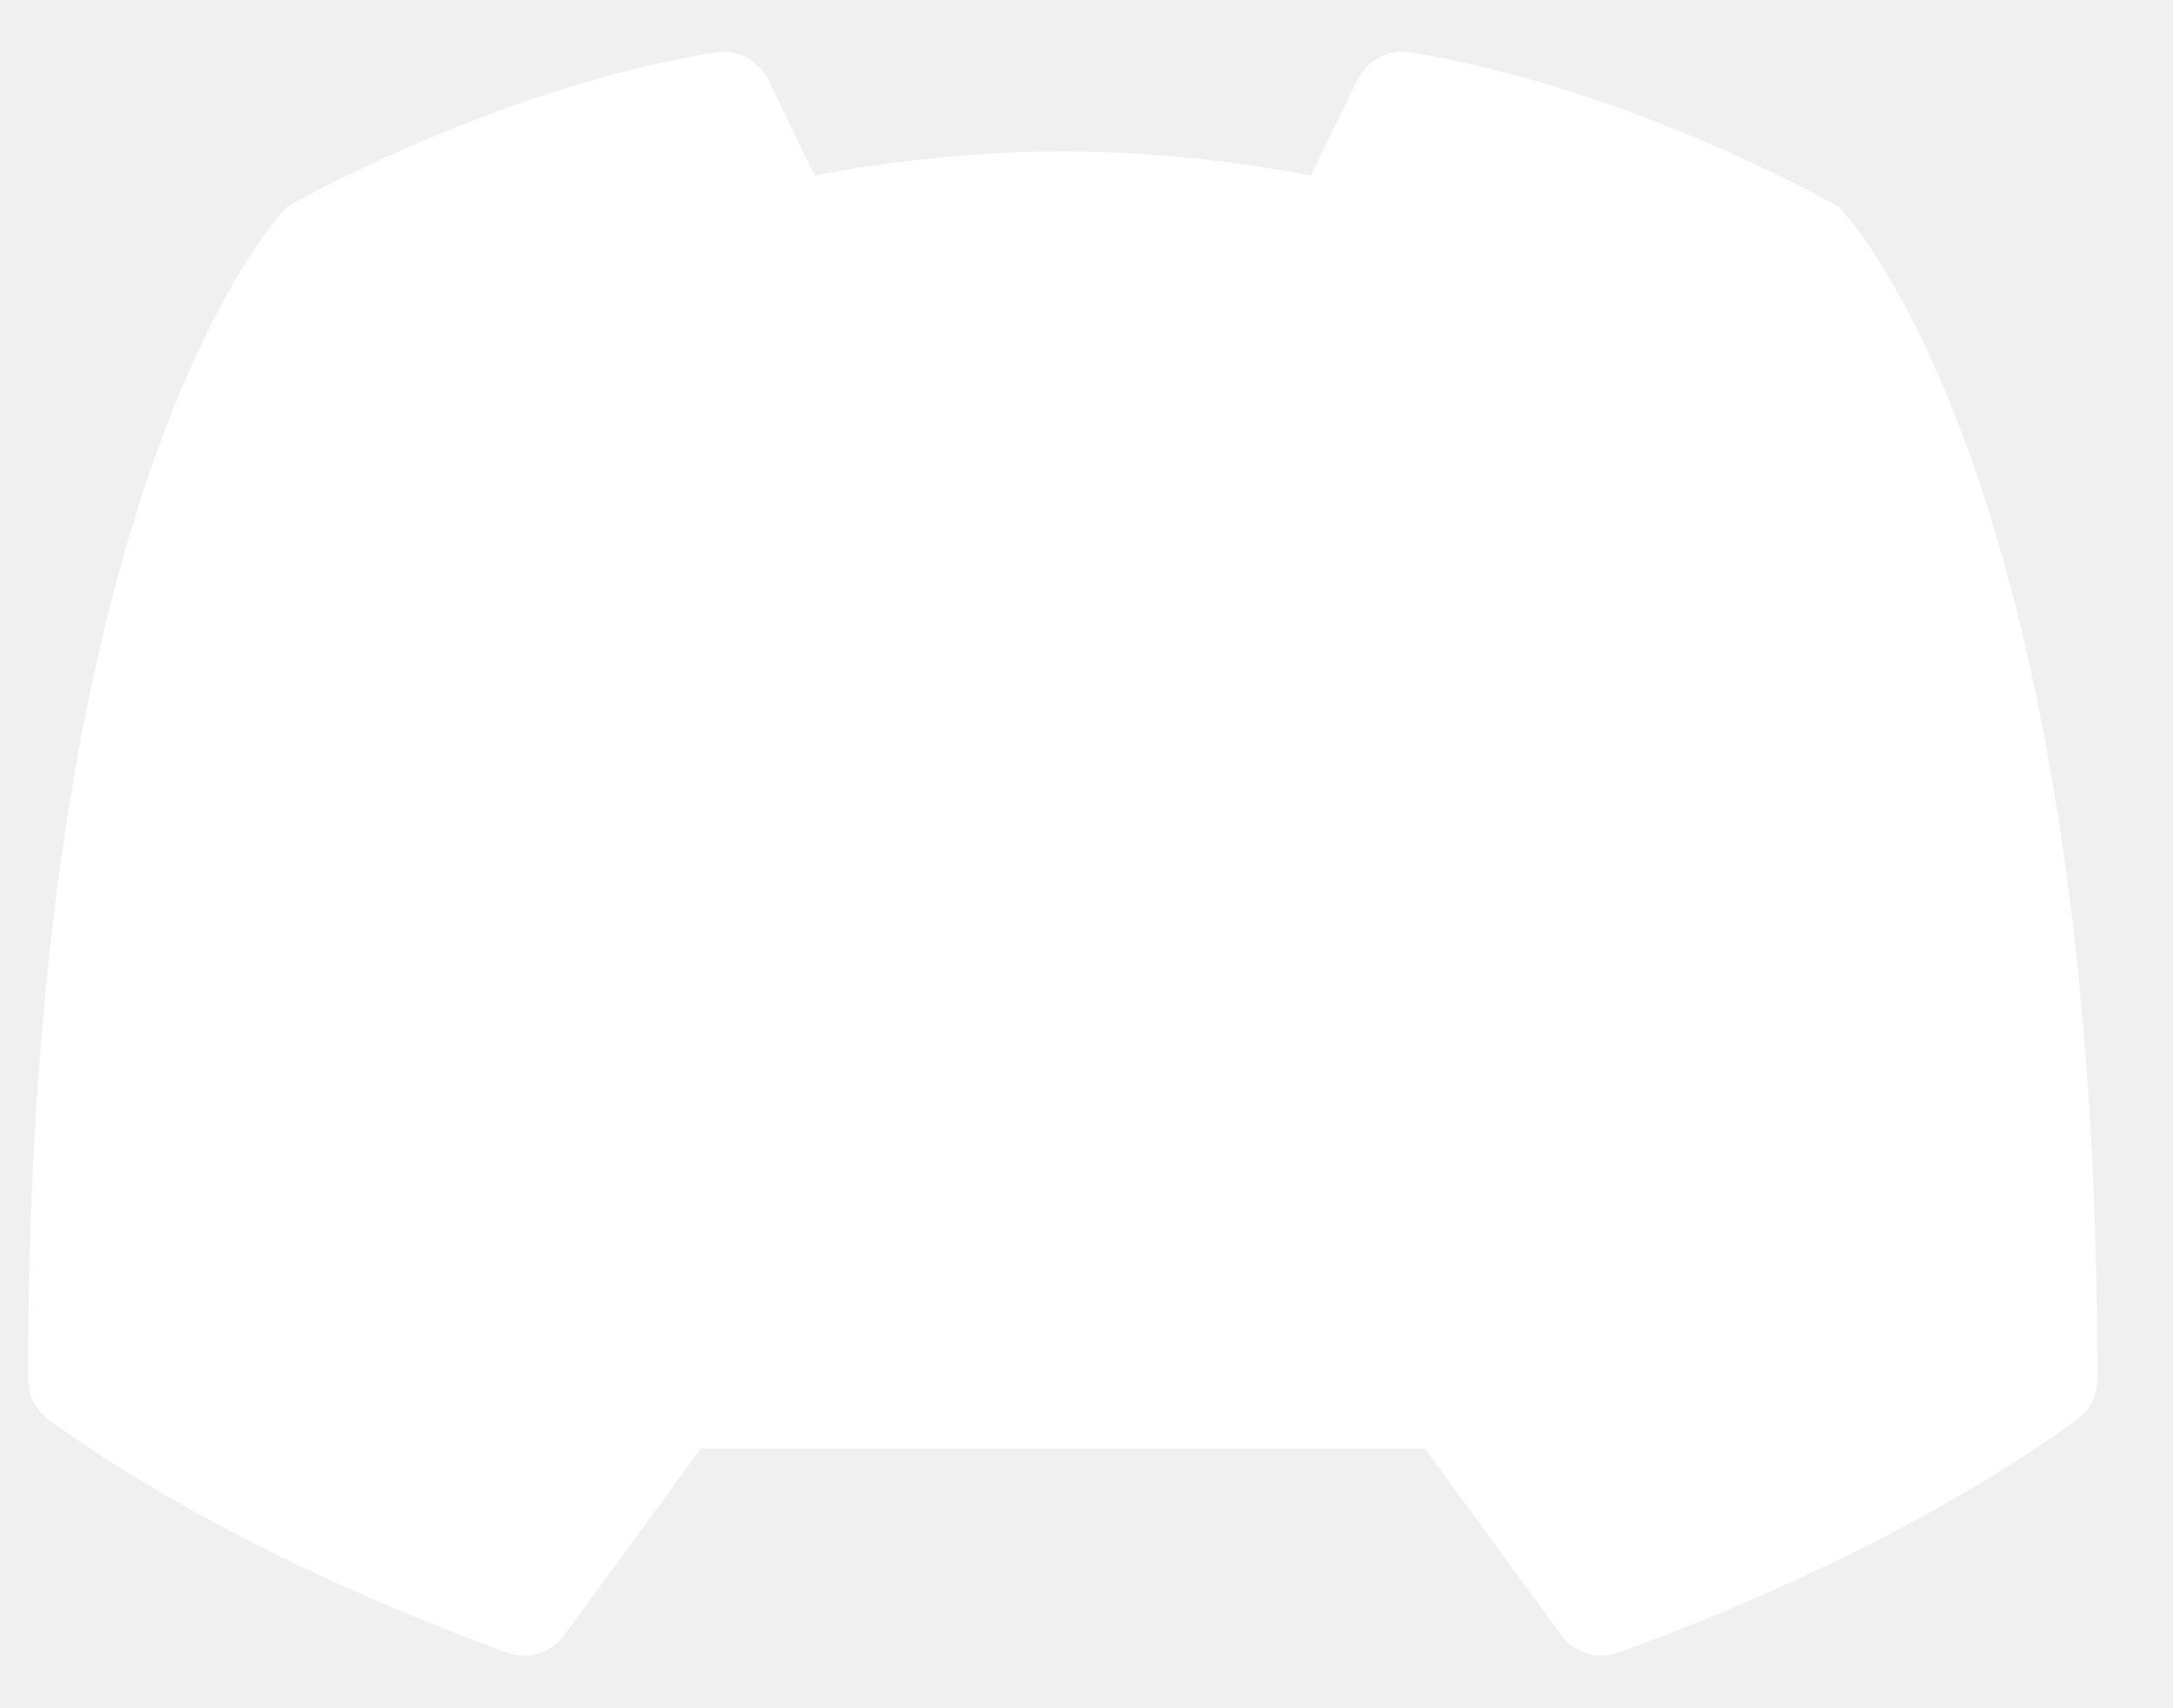
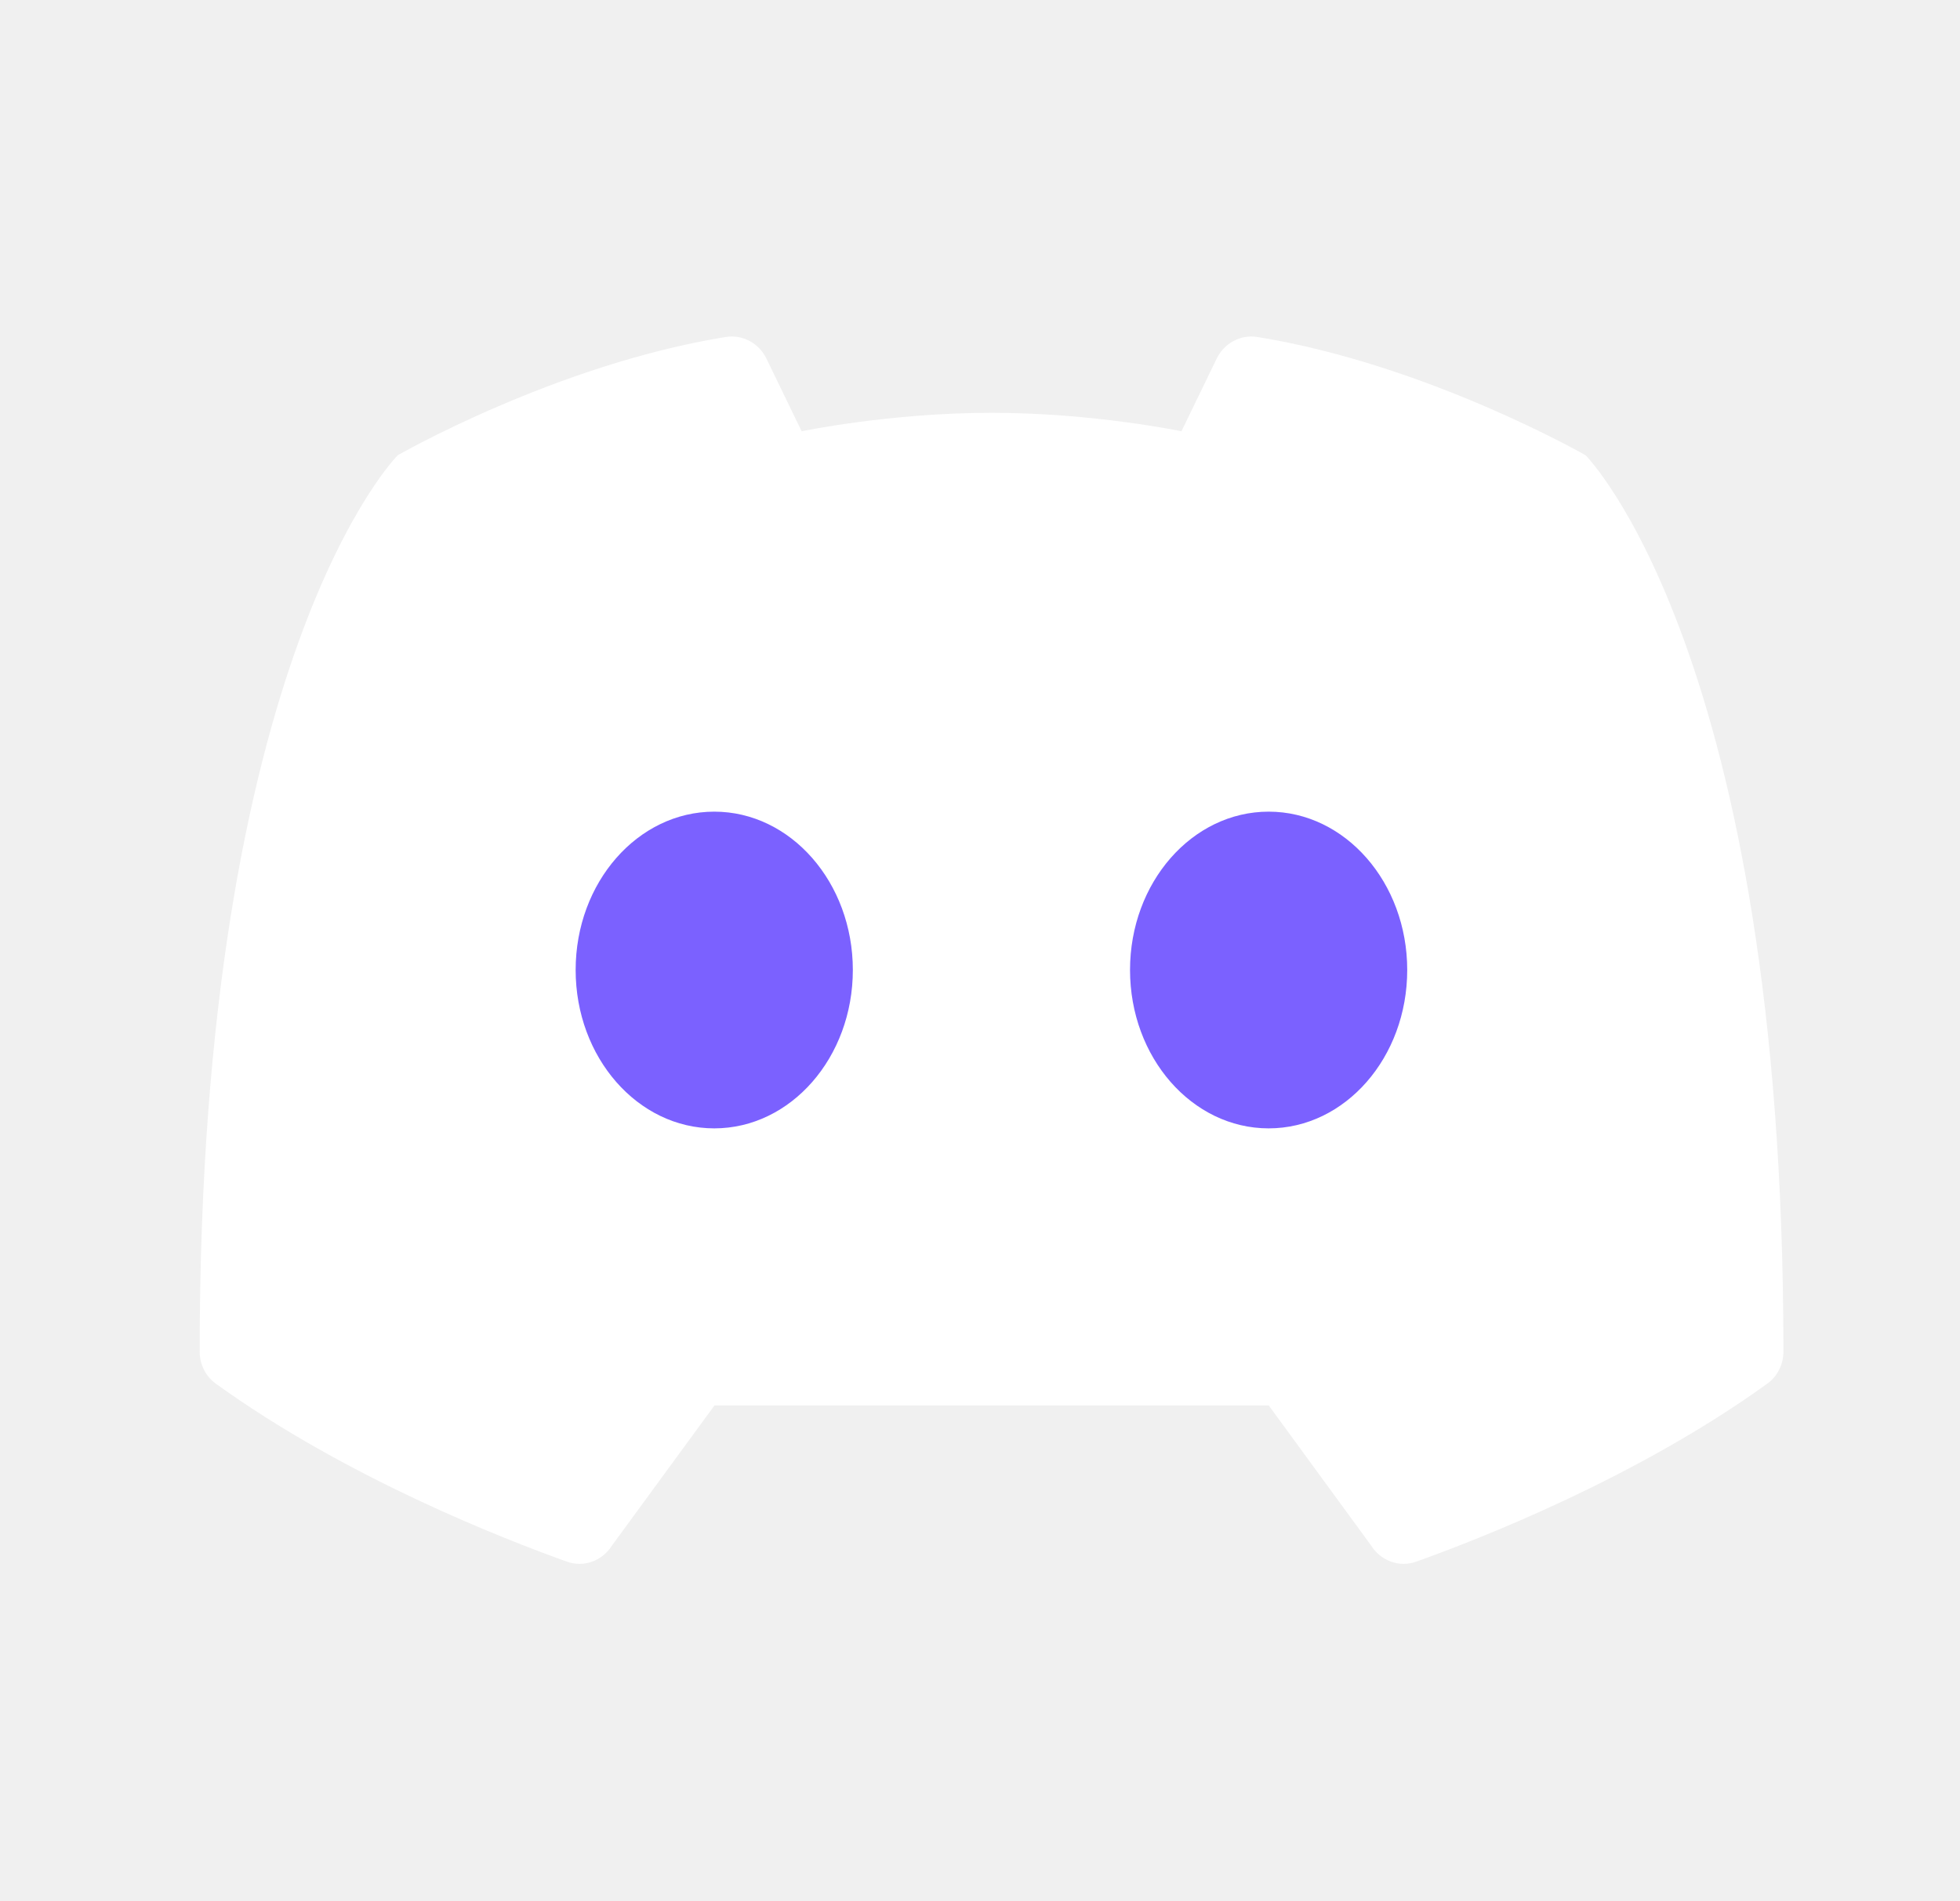
- <svg xmlns="http://www.w3.org/2000/svg" width="28" height="22" viewBox="0 0 28 22" fill="none">
-   <path d="M18.362 18.666L20.087 21.027C20.249 21.283 20.56 21.398 20.844 21.296C21.916 20.913 24.572 19.876 26.759 18.296C26.93 18.173 27.028 17.968 27.027 17.756C27.027 6 23.696 2.666 23.696 2.666C23.696 2.666 21.029 1.136 18.168 0.674C17.886 0.629 17.61 0.78 17.485 1.038L16.892 2.262C16.892 2.262 15.408 1.951 13.695 1.951C11.981 1.951 10.497 2.262 10.497 2.262L9.904 1.038C9.779 0.78 9.503 0.629 9.222 0.674C6.362 1.135 3.696 2.666 3.696 2.666C3.696 2.666 0.362 6 0.362 17.756C0.361 17.968 0.459 18.173 0.63 18.296C2.817 19.876 5.474 20.913 6.545 21.296C6.829 21.398 7.14 21.283 7.302 21.027L9.029 18.666" fill="white" />
+ <svg xmlns="http://www.w3.org/2000/svg" width="33" height="32" viewBox="0 0 33 32" fill="none">
+   <path d="M21.362 23.666L23.087 26.027C23.249 26.283 23.56 26.398 23.844 26.296C24.916 25.913 27.572 24.876 29.759 23.296C29.93 23.173 30.028 22.968 30.027 22.756C30.027 10.999 26.696 7.666 26.696 7.666C26.696 7.666 24.029 6.136 21.168 5.674C20.886 5.629 20.61 5.78 20.485 6.038L19.892 7.262C19.892 7.262 18.408 6.951 16.695 6.951C14.981 6.951 13.497 7.262 13.497 7.262L12.904 6.038C12.779 5.78 12.503 5.629 12.222 5.674C9.362 6.135 6.696 7.666 6.696 7.666C6.696 7.666 3.362 10.999 3.362 22.756C3.361 22.968 3.459 23.173 3.63 23.296C5.817 24.876 8.474 25.913 9.545 26.296C9.829 26.398 10.14 26.283 10.302 26.027L12.029 23.666" fill="white" />
+   <path d="M23.693 16.333C23.693 17.806 22.648 19 21.36 19C20.071 19 19.026 17.806 19.026 16.333C19.026 14.861 20.071 13.667 21.36 13.667C22.648 13.667 23.693 14.861 23.693 16.333Z" fill="#7B61FF" />
+   <path d="M14.359 16.333C14.359 17.806 13.314 19 12.026 19C10.737 19 9.692 17.806 9.692 16.333C9.692 14.861 10.737 13.667 12.026 13.667C13.314 13.667 14.359 14.861 14.359 16.333Z" fill="#7B61FF" />
</svg>
